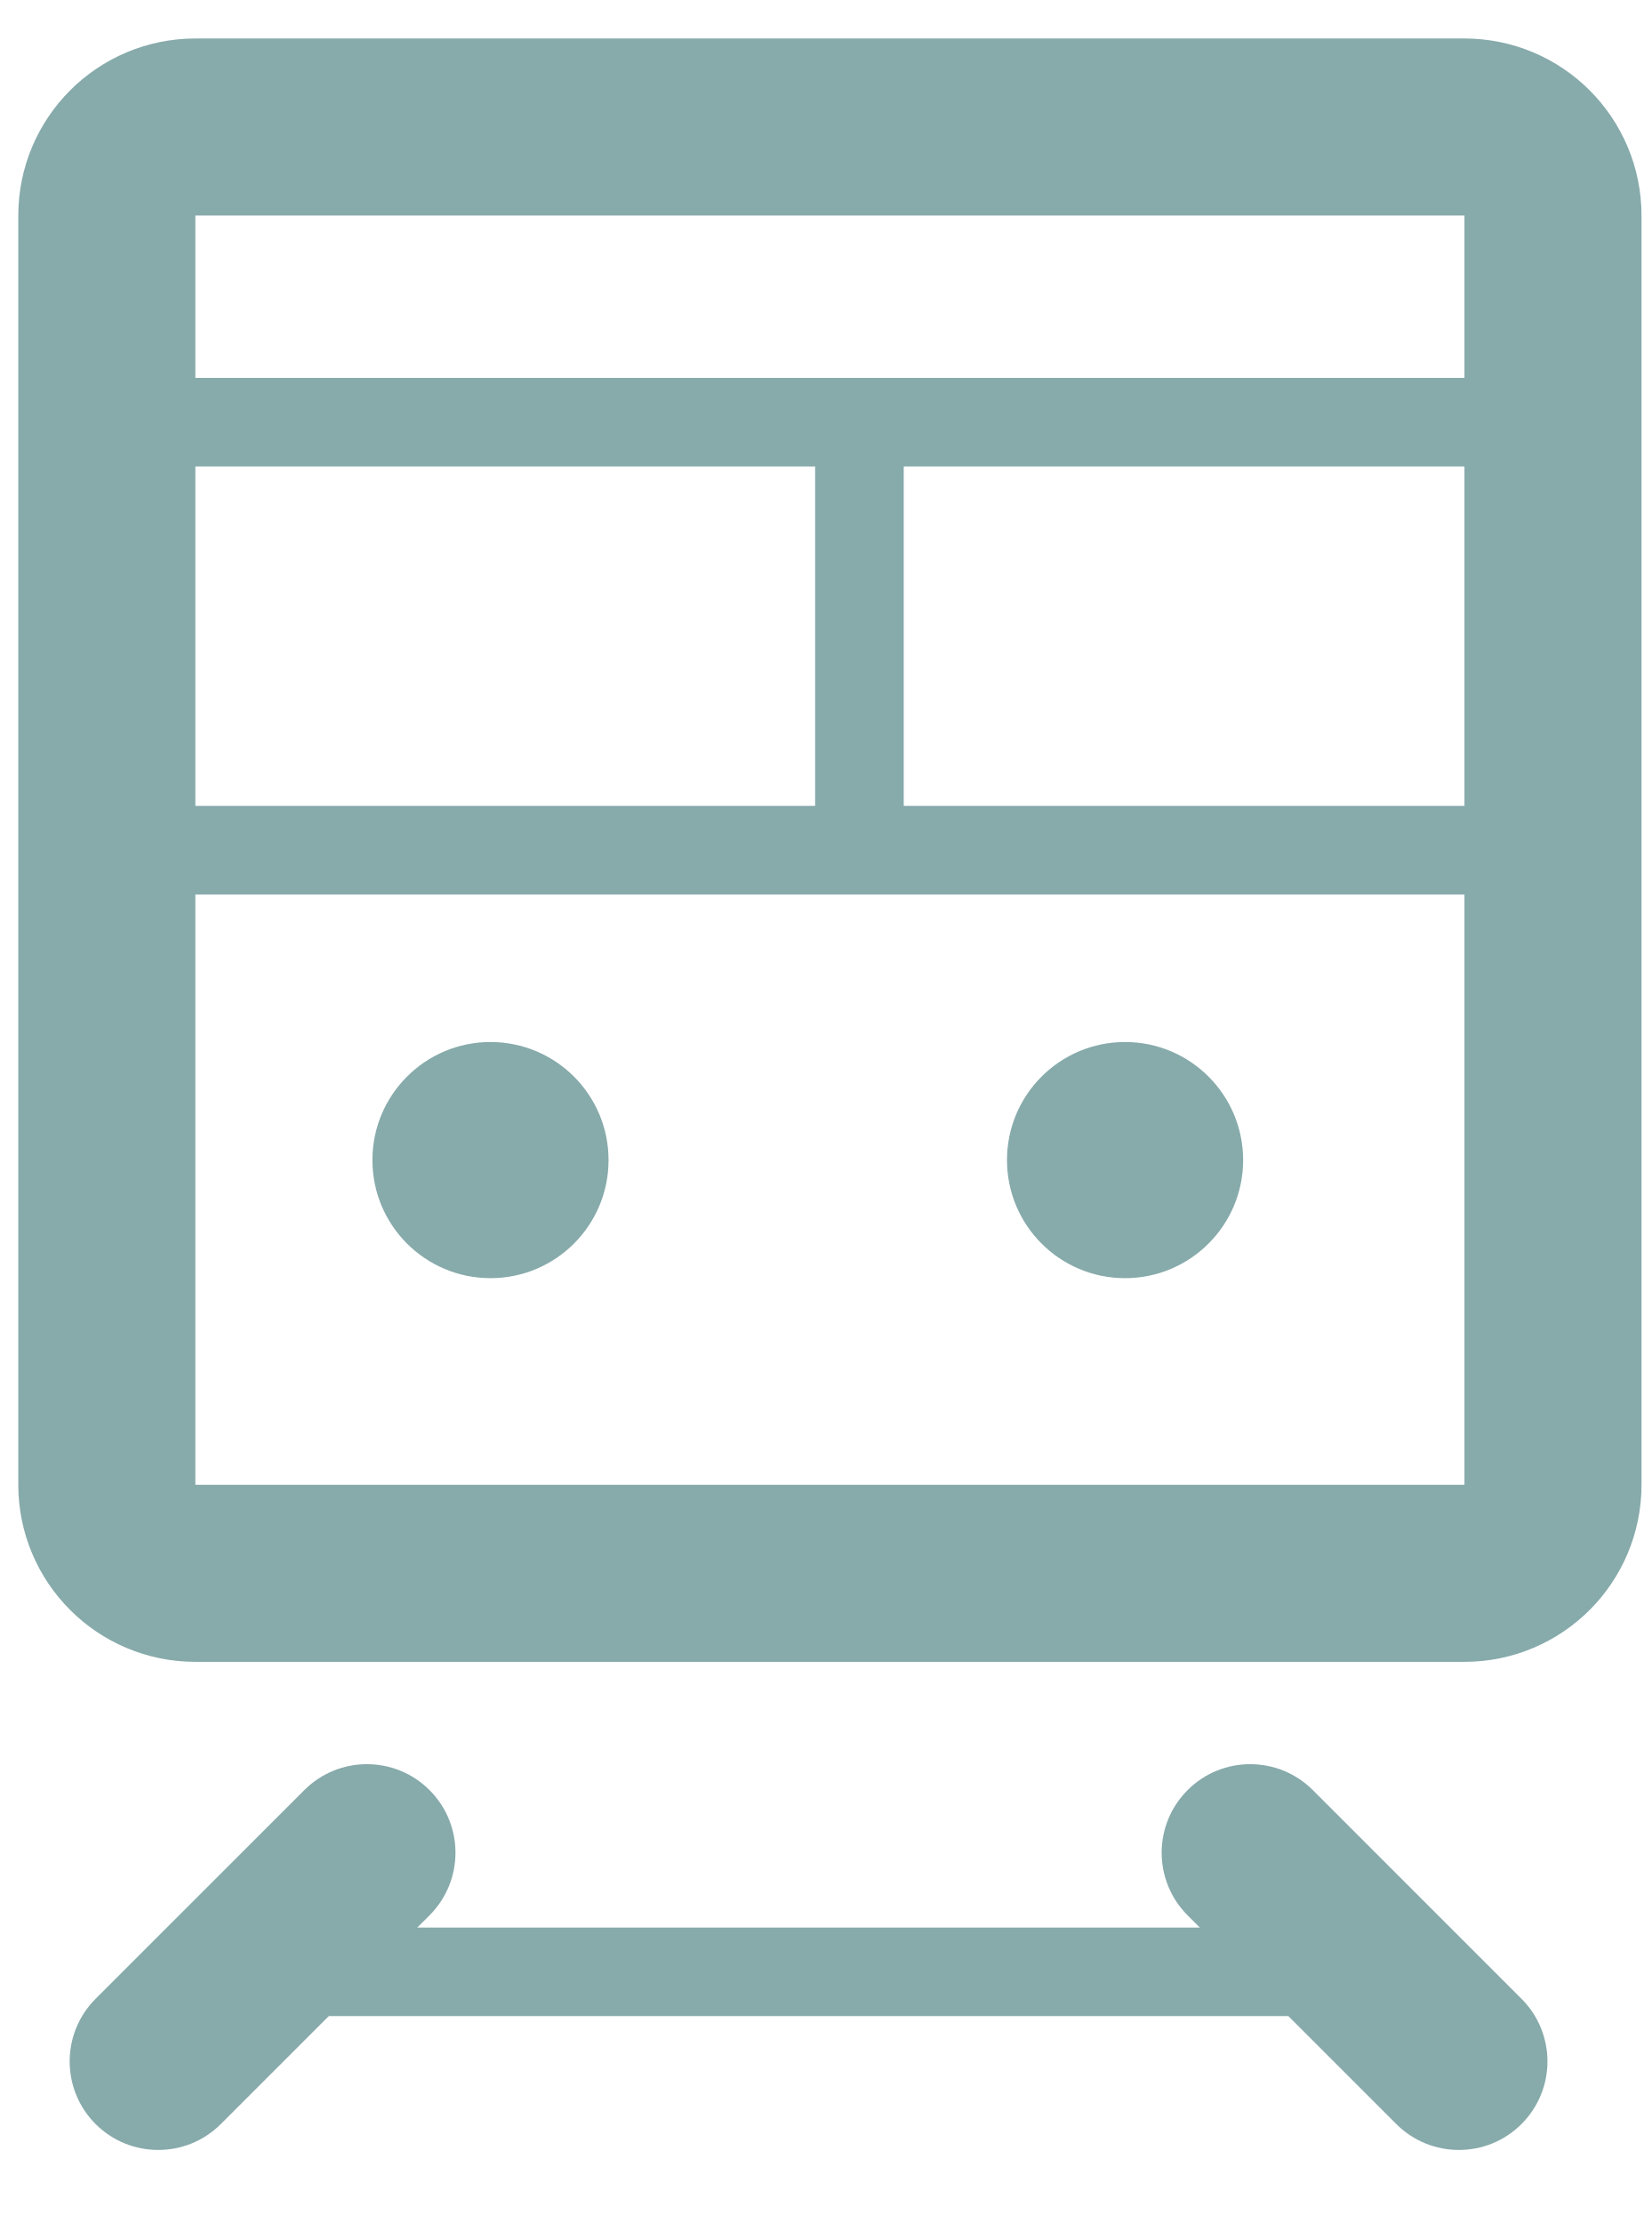
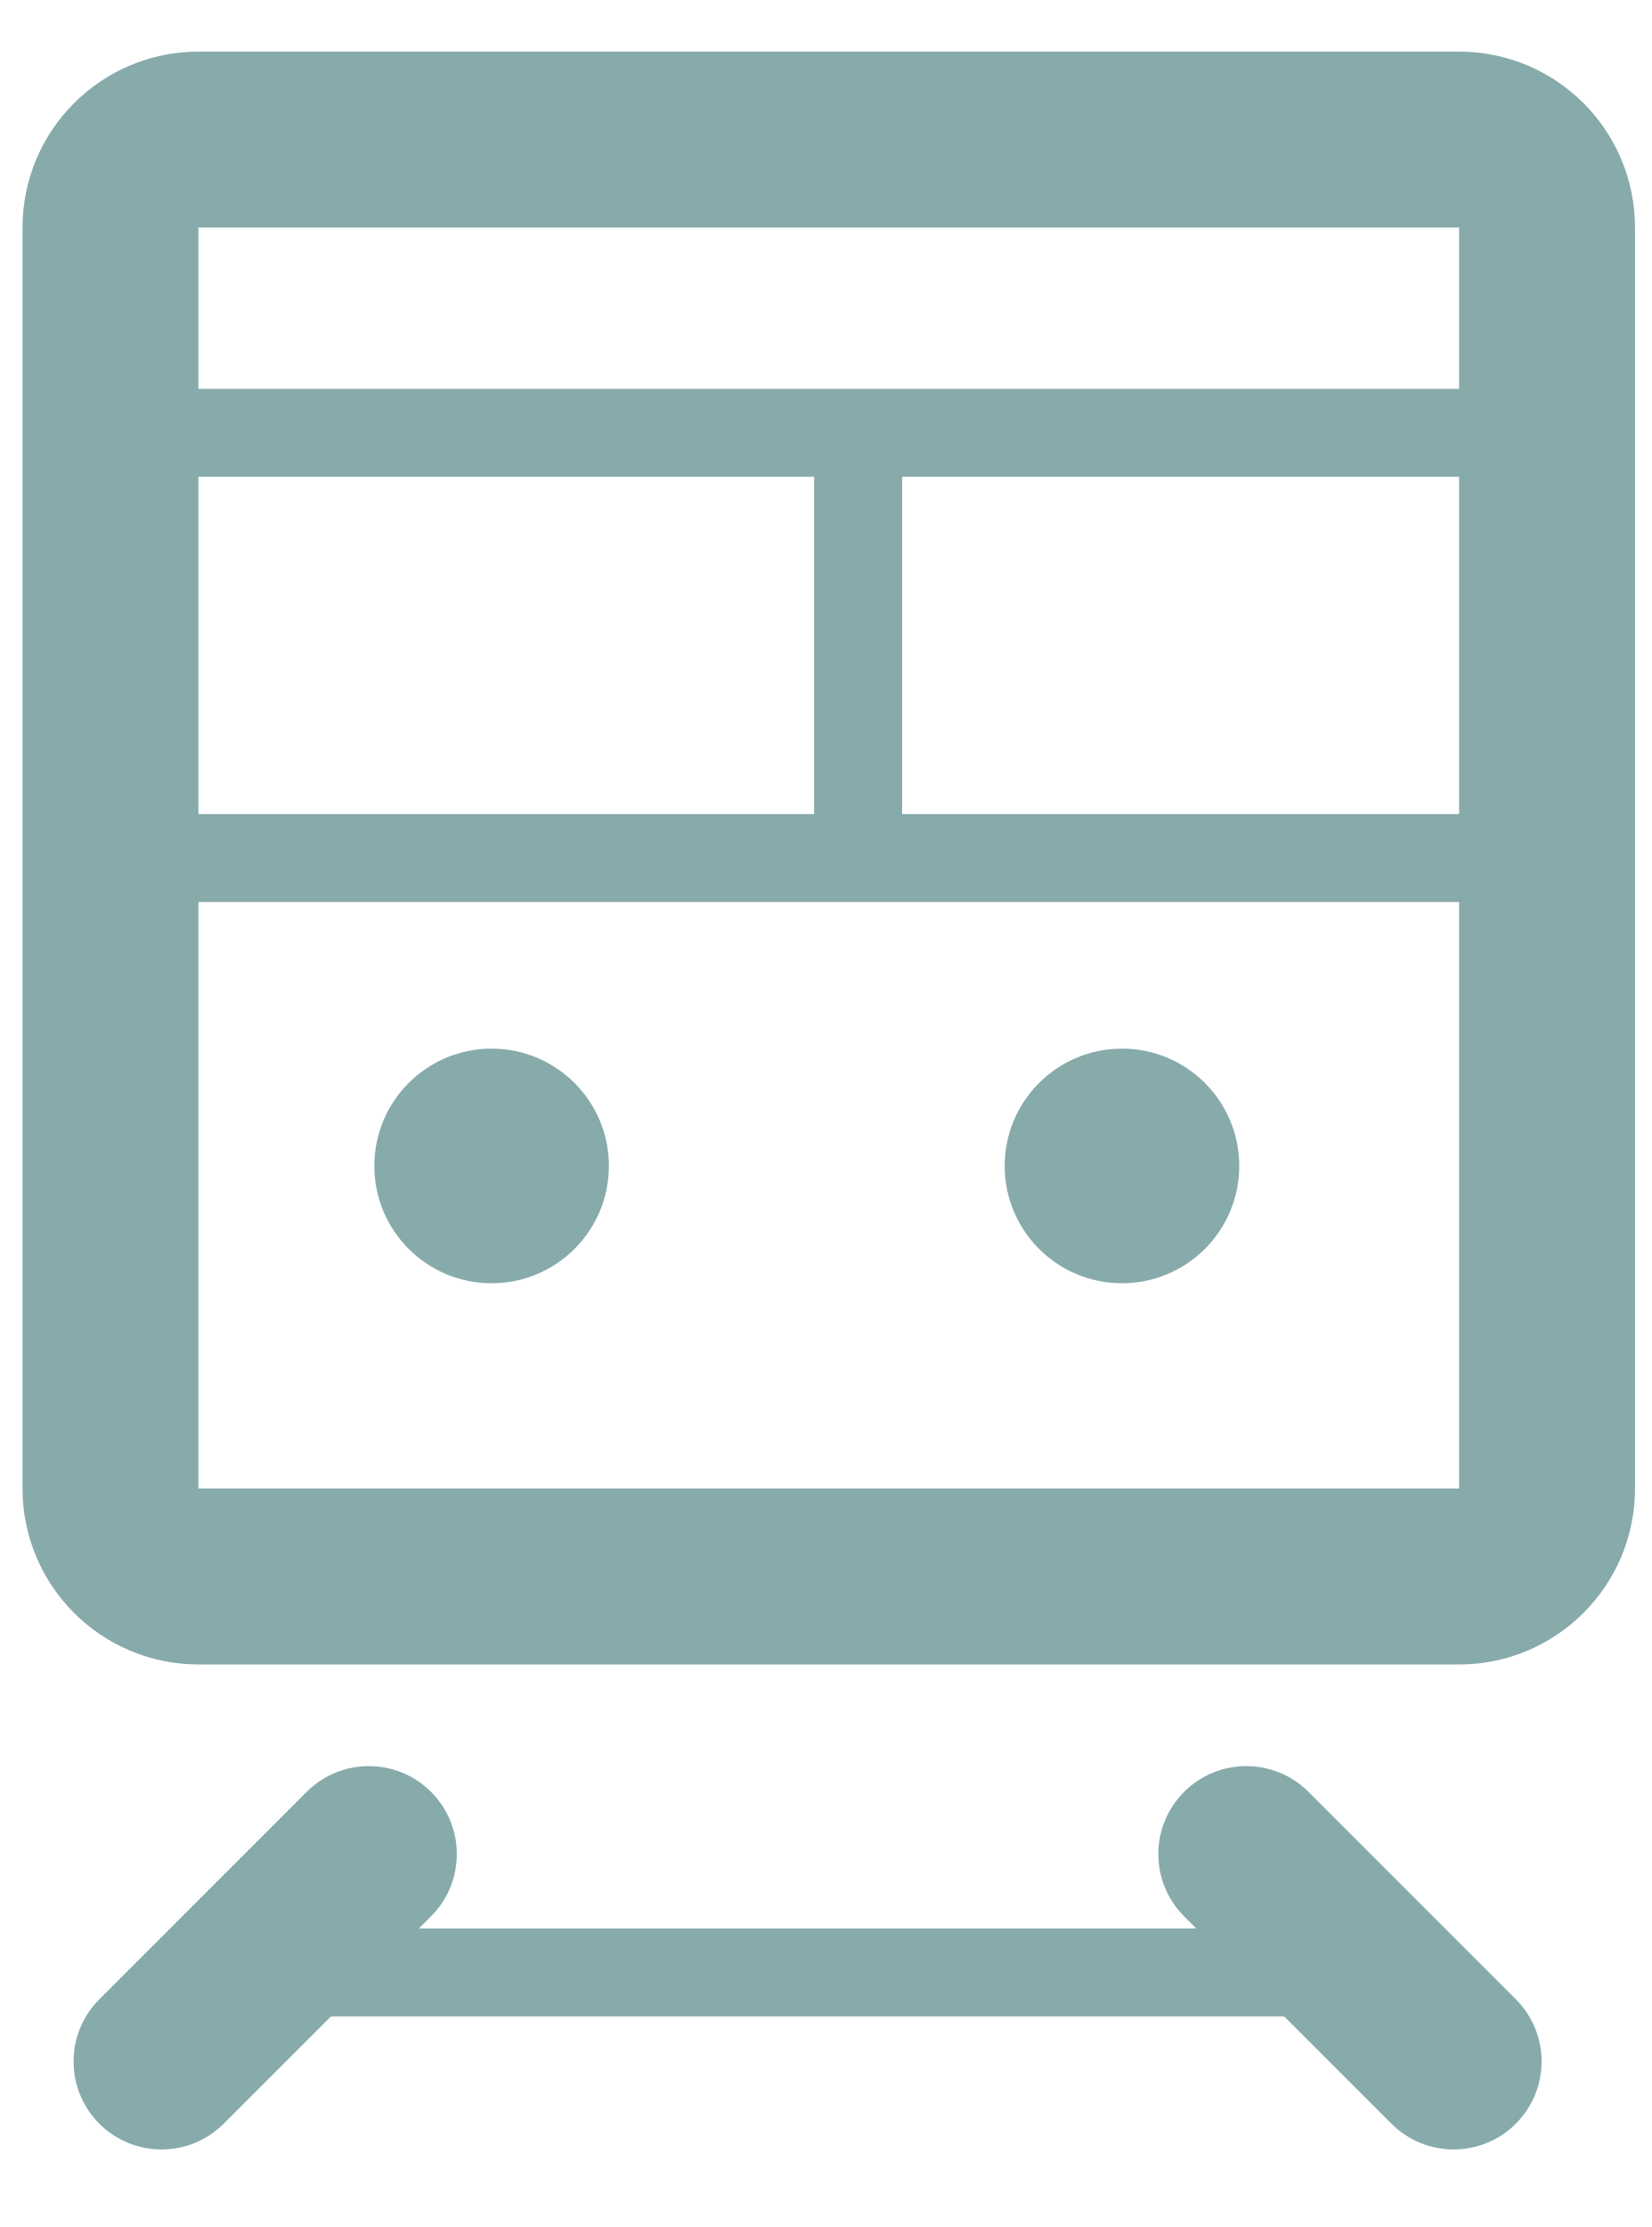
- <svg xmlns="http://www.w3.org/2000/svg" width="26" height="35" viewBox="0 0 26 35" fill="none">
-   <path d="M6.763 30.156C7.308 29.611 7.308 28.729 6.763 28.184C6.219 27.64 5.336 27.64 4.792 28.184L1.505 31.47C0.961 32.015 0.961 32.897 1.505 33.442C2.05 33.986 2.933 33.986 3.477 33.442L6.763 30.156Z" fill="#87AAAB" />
-   <path d="M18.7 30.156C18.155 29.611 18.155 28.729 18.7 28.184C19.244 27.64 20.127 27.64 20.671 28.184L23.957 31.47C24.502 32.015 24.502 32.897 23.957 33.442C23.413 33.986 22.53 33.986 21.986 33.442L18.7 30.156Z" fill="#87AAAB" />
-   <path d="M23.059 2H3.076C2.306 2 1.682 2.624 1.682 3.394V23.377C1.682 24.147 2.306 24.771 3.076 24.771H23.059C23.829 24.771 24.453 24.147 24.453 23.377V3.394C24.453 2.624 23.829 2 23.059 2Z" stroke="#87AAAB" stroke-width="2.788" />
-   <path d="M7.723 20.124C8.75 20.124 9.582 19.292 9.582 18.265C9.582 17.238 8.75 16.406 7.723 16.406C6.697 16.406 5.864 17.238 5.864 18.265C5.864 19.292 6.697 20.124 7.723 20.124Z" fill="#87AAAB" />
-   <path d="M17.715 20.124C18.741 20.124 19.574 19.292 19.574 18.265C19.574 17.238 18.741 16.406 17.715 16.406C16.688 16.406 15.856 17.238 15.856 18.265C15.856 19.292 16.688 20.124 17.715 20.124Z" fill="#87AAAB" />
-   <path d="M24.685 5.95H2.379V7.344H24.685V5.95Z" fill="#87AAAB" />
-   <path d="M12.835 6.182V12.921H14.23V6.182H12.835Z" fill="#87AAAB" />
-   <path d="M24.685 12.688H2.379V14.083H24.685V12.688Z" fill="#87AAAB" />
-   <path d="M21.432 30.348H4.005V31.742H21.432V30.348Z" fill="#87AAAB" />
+ <svg xmlns="http://www.w3.org/2000/svg" width="23" height="31" viewBox="0 0 23 31" fill="none">
+   <path d="M6.002 26.675C6.48 26.197 6.48 25.422 6.002 24.943C5.524 24.465 4.748 24.465 4.27 24.943L1.383 27.83C0.905 28.308 0.905 29.083 1.383 29.562C1.862 30.04 2.637 30.04 3.115 29.562L6.002 26.675Z" fill="#87AAAB" />
+   <path d="M16.487 26.675C16.009 26.197 16.009 25.422 16.487 24.943C16.966 24.465 17.741 24.465 18.219 24.943L21.106 27.83C21.584 28.308 21.584 29.083 21.106 29.562C20.628 30.04 19.852 30.04 19.374 29.562L16.487 26.675Z" fill="#87AAAB" />
+   <path d="M20.316 1.943H2.763C2.087 1.943 1.538 2.491 1.538 3.167V20.721C1.538 21.397 2.087 21.945 2.763 21.945H20.316C20.993 21.945 21.541 21.397 21.541 20.721V3.167C21.541 2.491 20.993 1.943 20.316 1.943Z" stroke="#87AAAB" stroke-width="2.449" />
+   <path d="M6.845 17.863C7.747 17.863 8.478 17.132 8.478 16.23C8.478 15.328 7.747 14.597 6.845 14.597C5.943 14.597 5.212 15.328 5.212 16.23C5.212 17.132 5.943 17.863 6.845 17.863Z" fill="#87AAAB" />
+   <path d="M15.622 17.863C16.524 17.863 17.255 17.132 17.255 16.23C17.255 15.328 16.524 14.597 15.622 14.597C14.72 14.597 13.989 15.328 13.989 16.23C13.989 17.132 14.72 17.863 15.622 17.863Z" fill="#87AAAB" />
+   <path d="M21.745 5.413H2.151V6.637H21.745V5.413Z" fill="#87AAAB" />
+   <path d="M11.336 5.617V11.536H12.561V5.617H11.336Z" fill="#87AAAB" />
+   <path d="M21.745 11.332H2.151V12.556H21.745V11.332Z" fill="#87AAAB" />
+   <path d="M18.887 26.844H3.579V28.068H18.887V26.844Z" fill="#87AAAB" />
</svg>
